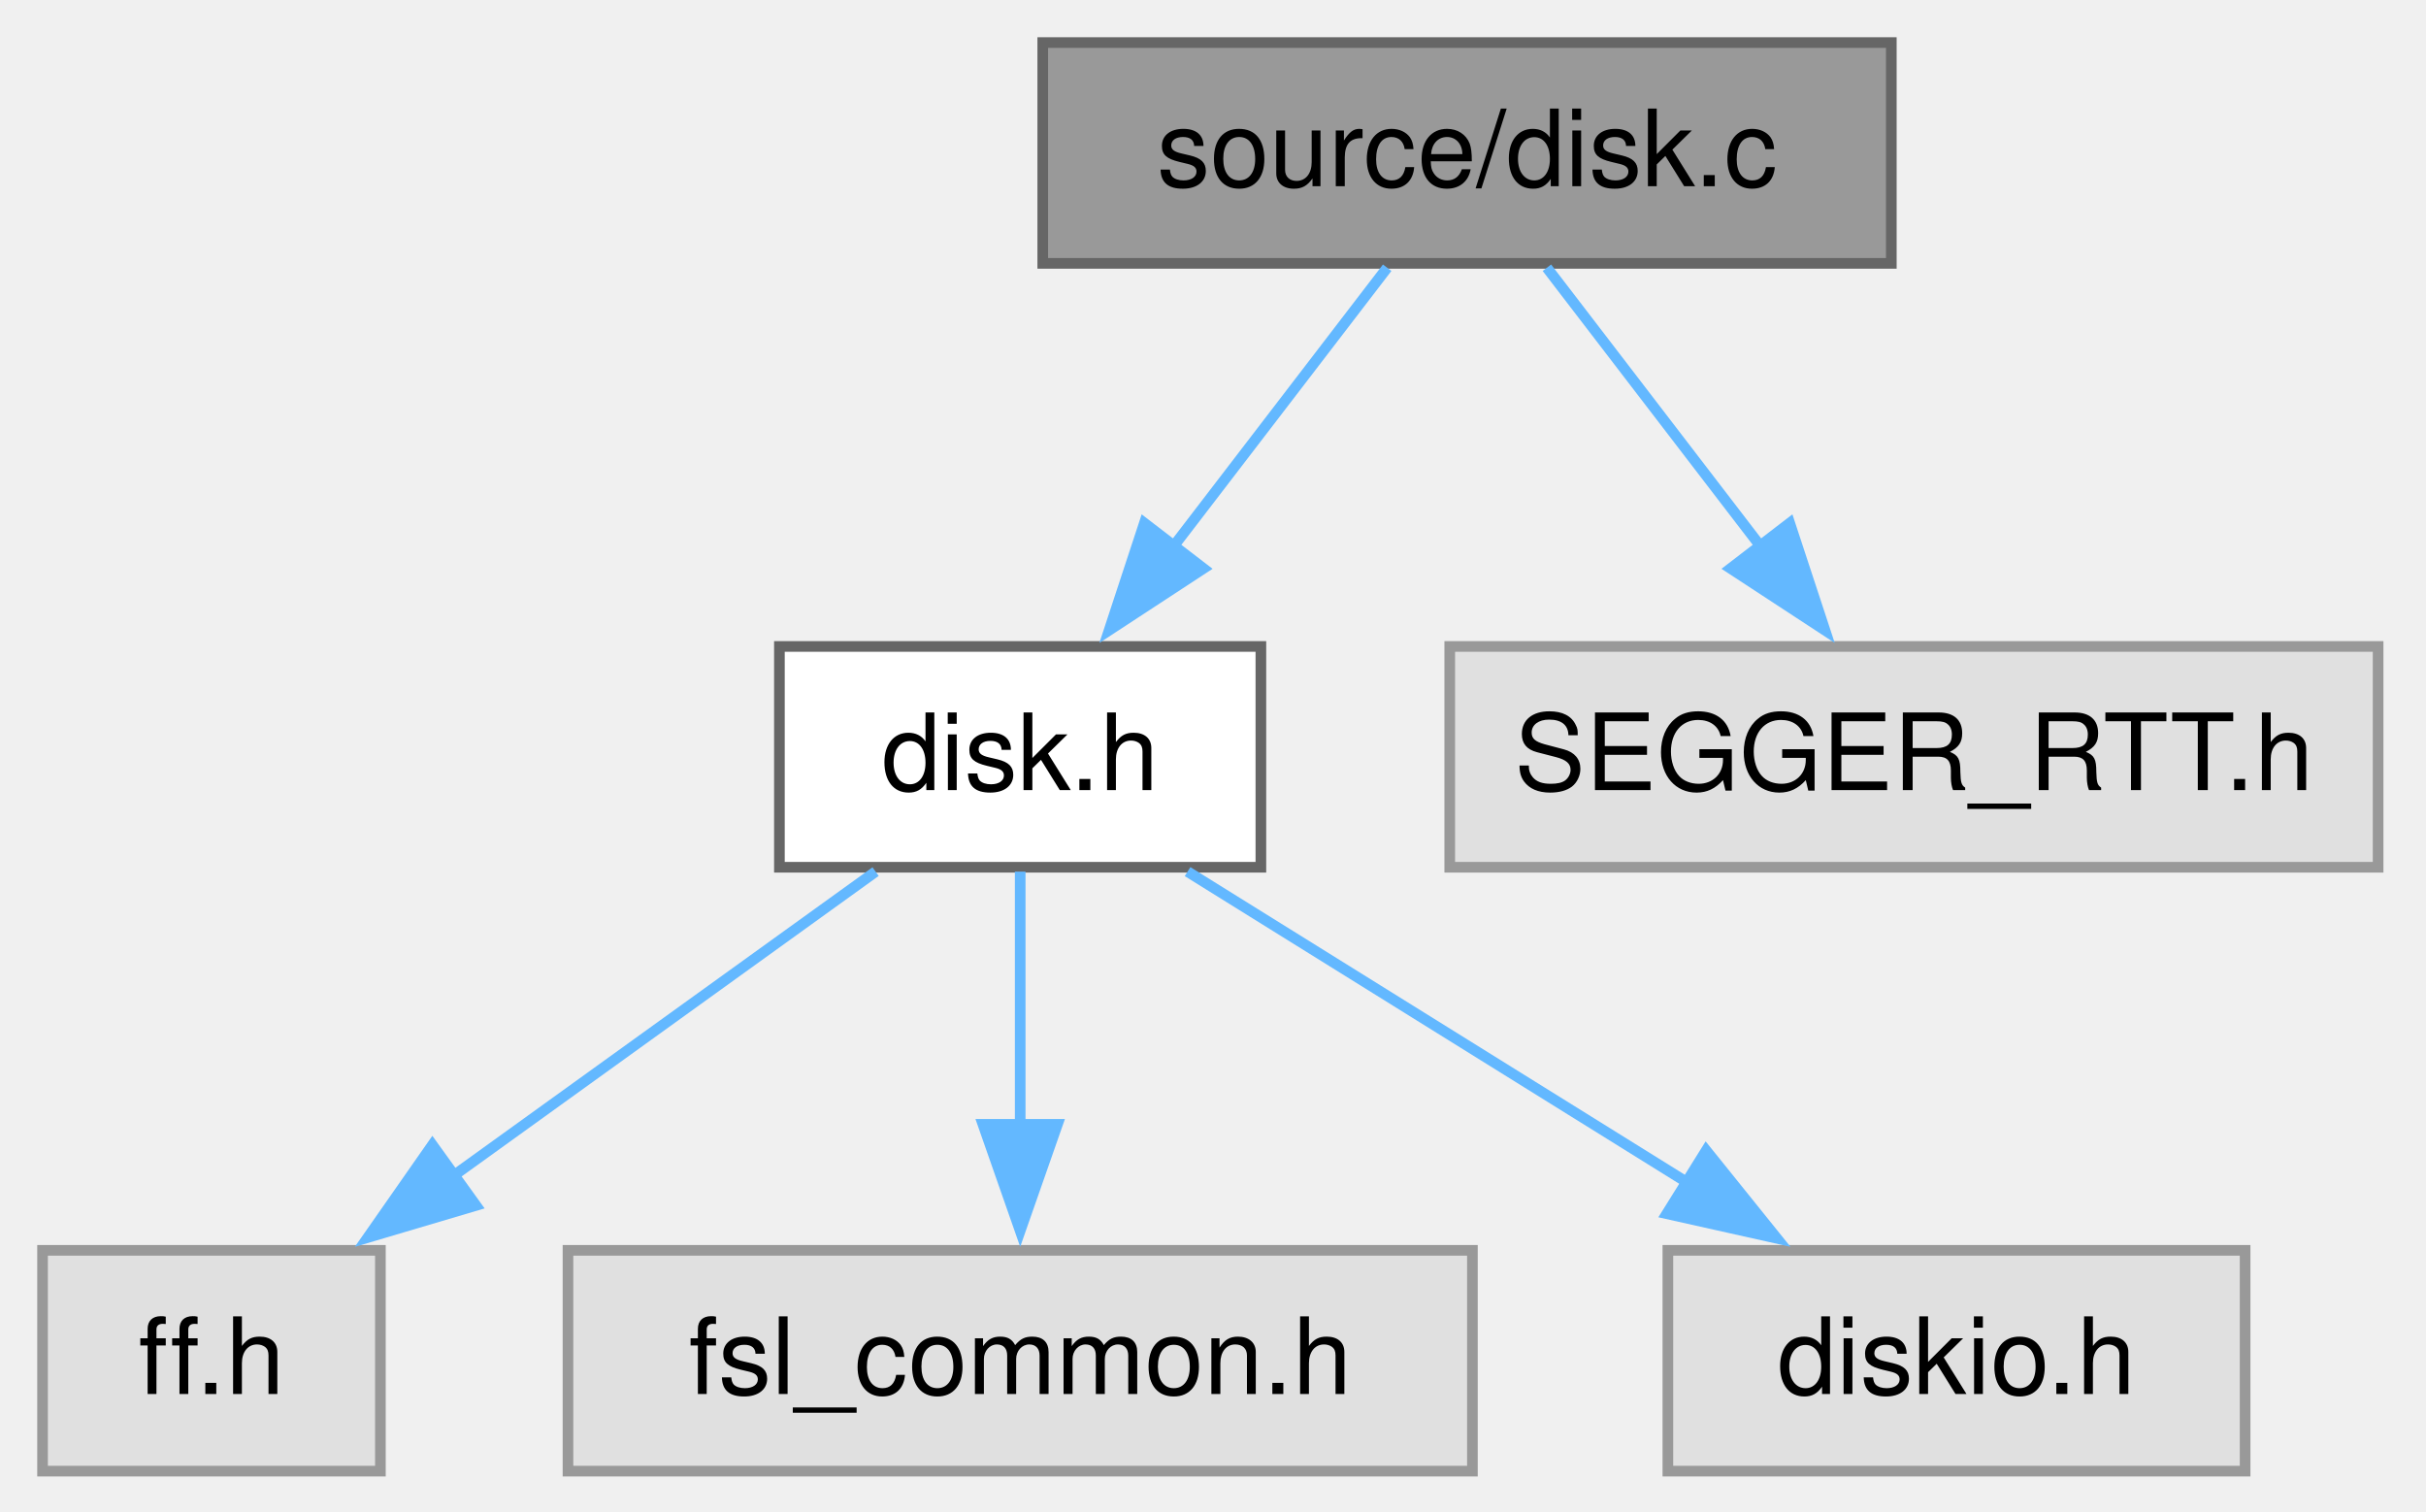
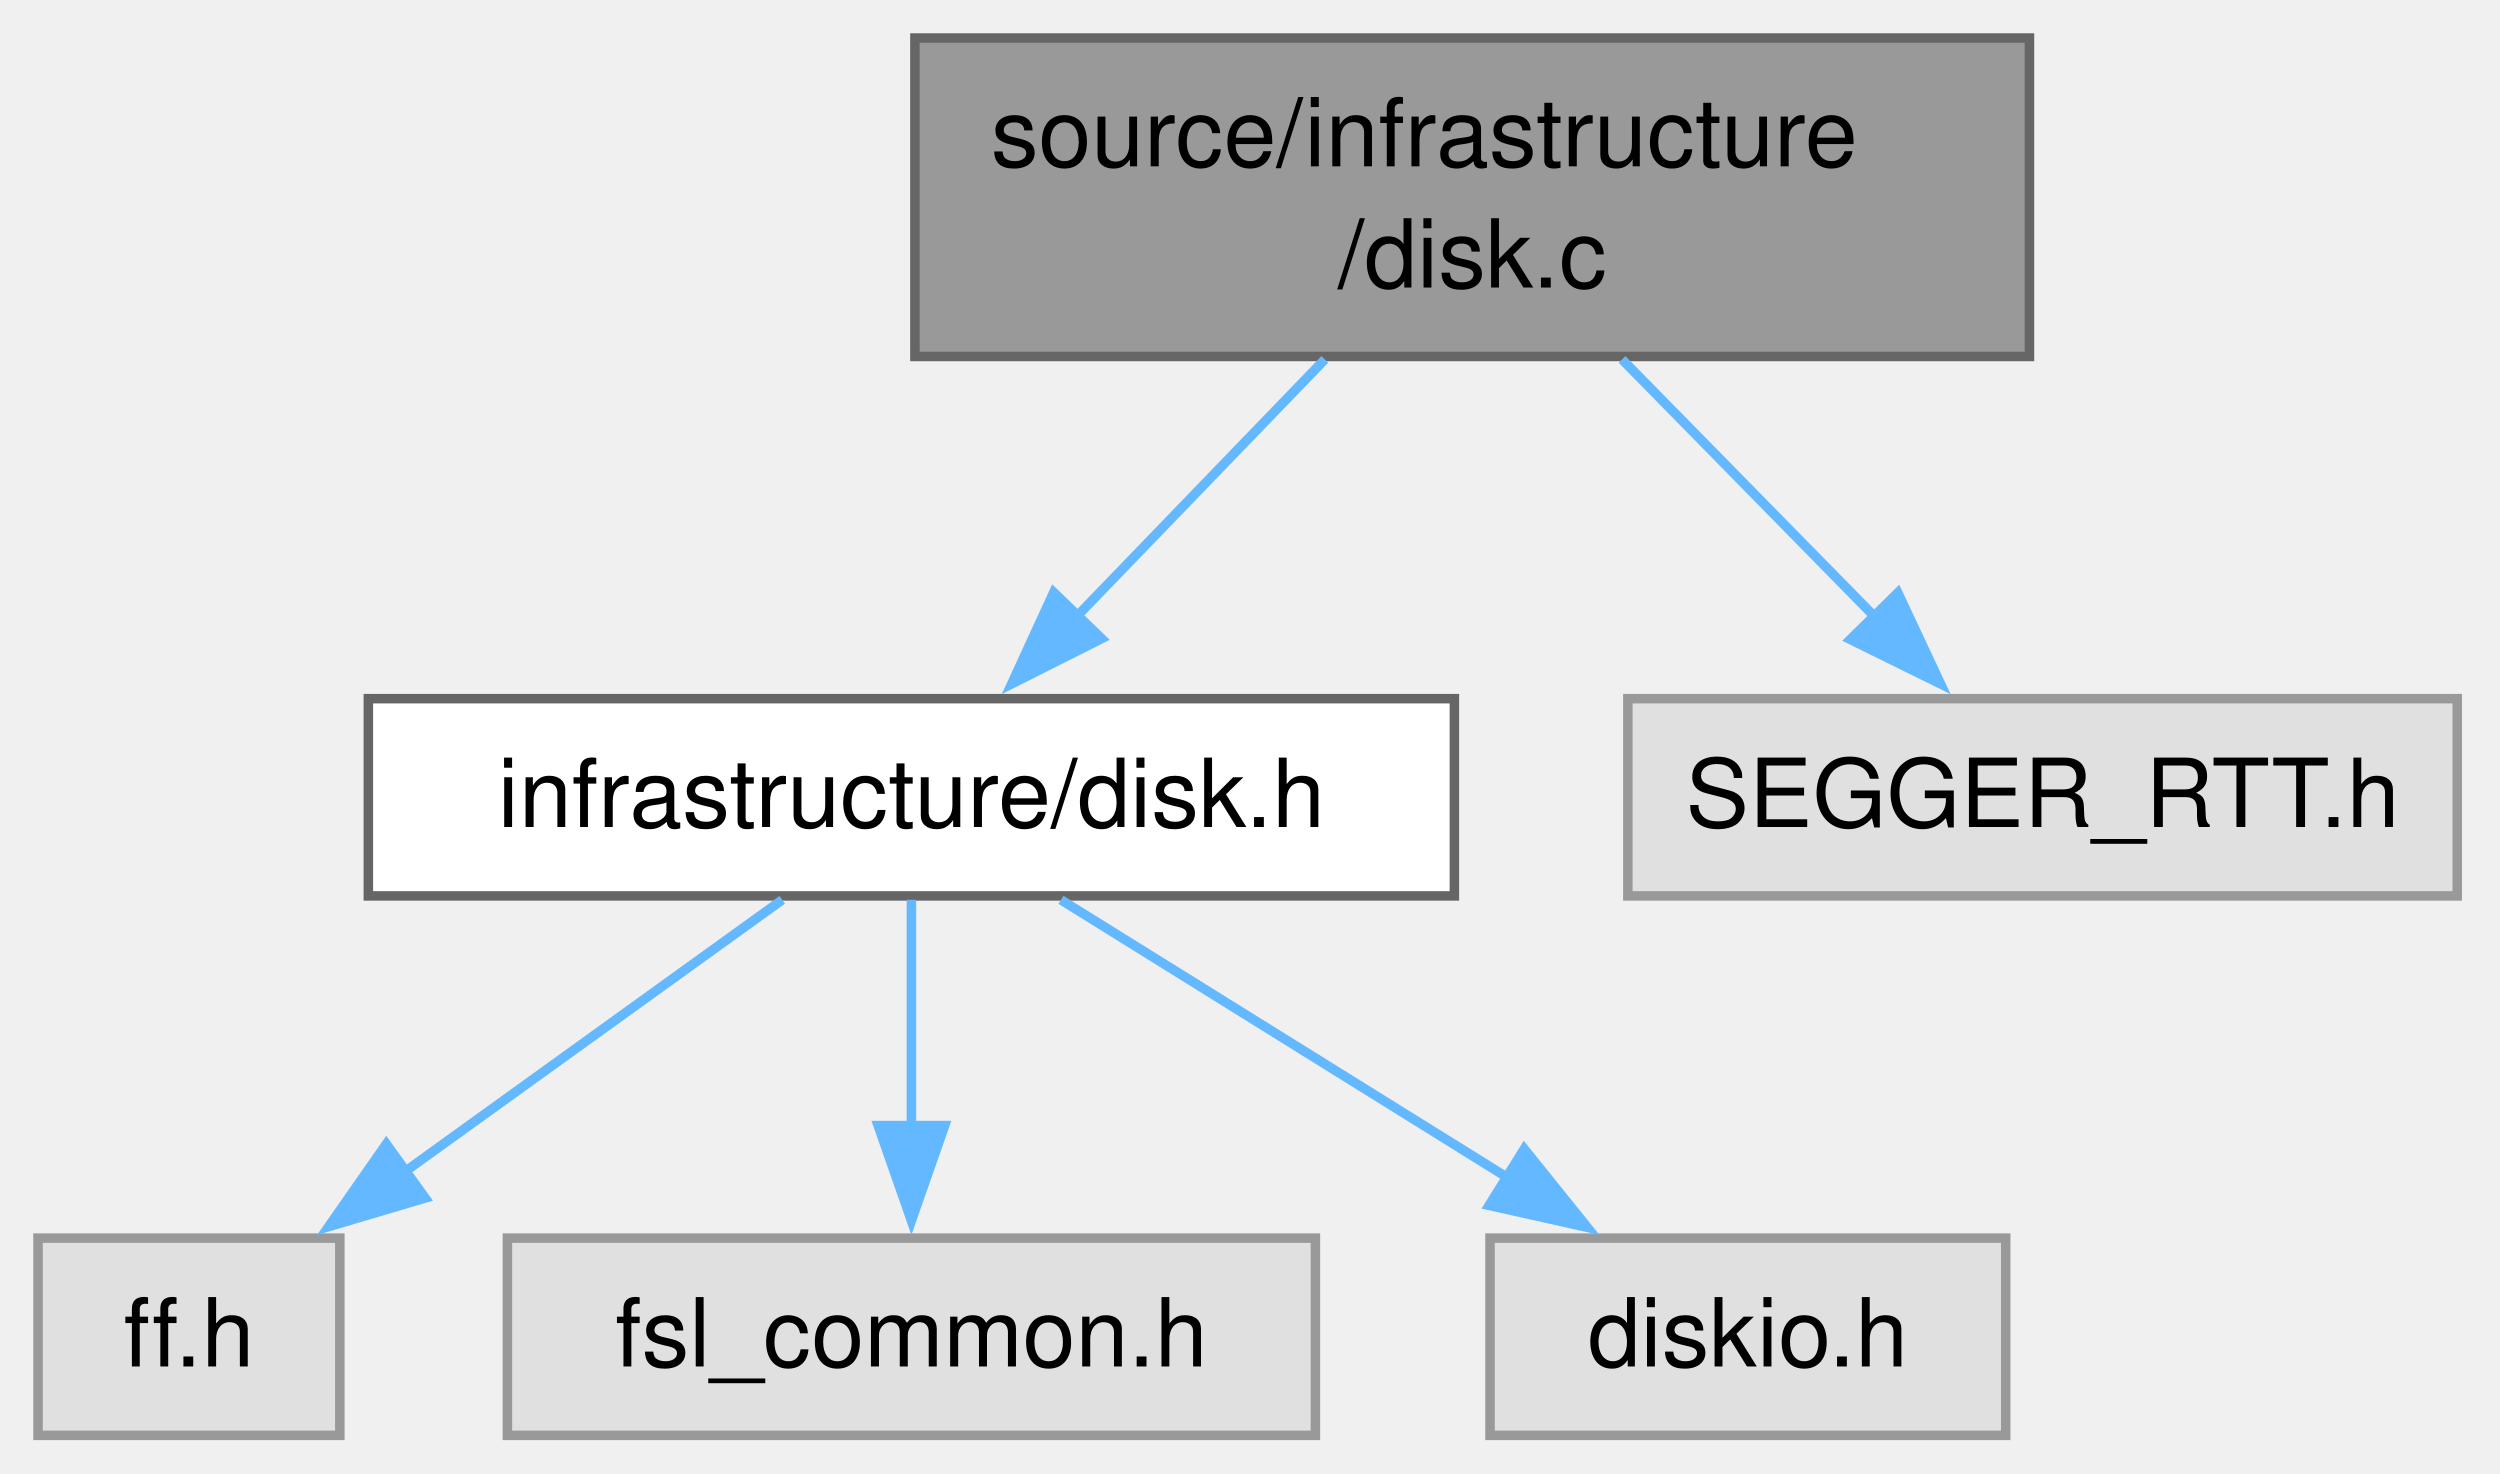
- <svg xmlns="http://www.w3.org/2000/svg" xmlns:xlink="http://www.w3.org/1999/xlink" width="228pt" height="142pt" viewBox="0.00 0.00 228.00 142.00">
-   <g id="graph0" class="graph" transform="scale(1 1) rotate(0) translate(4 138.25)">
+ <svg xmlns="http://www.w3.org/2000/svg" xmlns:xlink="http://www.w3.org/1999/xlink" width="263pt" height="155pt" viewBox="0.00 0.00 263.00 155.00">
+   <g id="graph0" class="graph" transform="scale(1 1) rotate(0) translate(4 151)">
    <g id="Node000001" class="node">
      <g id="a_Node000001">
        <a xlink:title=" ">
-           <polygon fill="#999999" stroke="#666666" points="173.75,-134.25 94,-134.25 94,-113.5 173.75,-113.5 173.75,-134.25" />
-           <text xml:space="preserve" text-anchor="middle" x="133.88" y="-120.75" font-family="Helvetica,sans-Serif" font-size="10.00">source/disk.c</text>
+           <polygon fill="#999999" stroke="#666666" points="209.5,-147 92.25,-147 92.25,-113.5 209.5,-113.5 209.5,-147" />
+           <text xml:space="preserve" text-anchor="start" x="100.25" y="-133.5" font-family="Helvetica,sans-Serif" font-size="10.00">source/infrastructure</text>
+           <text xml:space="preserve" text-anchor="middle" x="150.88" y="-120.75" font-family="Helvetica,sans-Serif" font-size="10.00">/disk.c</text>
        </a>
      </g>
    </g>
    <g id="Node000002" class="node">
      <g id="a_Node000002">
        <a xlink:href="disk_8h.html" target="_top" xlink:title=" ">
-           <polygon fill="white" stroke="#666666" points="114.5,-77.5 69.25,-77.5 69.25,-56.75 114.5,-56.75 114.5,-77.5" />
-           <text xml:space="preserve" text-anchor="middle" x="91.88" y="-64" font-family="Helvetica,sans-Serif" font-size="10.00">disk.h</text>
+           <polygon fill="white" stroke="#666666" points="149,-77.5 34.75,-77.5 34.75,-56.75 149,-56.75 149,-77.5" />
+           <text xml:space="preserve" text-anchor="middle" x="91.88" y="-64" font-family="Helvetica,sans-Serif" font-size="10.00">infrastructure/disk.h</text>
        </a>
      </g>
    </g>
    <g id="edge1_Node000001_Node000002" class="edge">
      <g id="a_edge1_Node000001_Node000002">
        <a xlink:title=" ">
-           <path fill="none" stroke="#63b8ff" d="M126.37,-113.09C120.75,-105.77 112.91,-95.54 106.12,-86.69" />
-           <polygon fill="#63b8ff" stroke="#63b8ff" points="109.1,-84.83 100.24,-79.03 103.55,-89.09 109.1,-84.83" />
+           <path fill="none" stroke="#63b8ff" d="M135.37,-113.19C127.37,-104.89 117.57,-94.74 109.3,-86.18" />
+           <polygon fill="#63b8ff" stroke="#63b8ff" points="111.89,-83.82 102.43,-79.06 106.85,-88.68 111.89,-83.82" />
        </a>
      </g>
    </g>
    <g id="Node000006" class="node">
      <g id="a_Node000006">
        <a xlink:title=" ">
-           <polygon fill="#e0e0e0" stroke="#999999" points="219.5,-77.5 132.25,-77.5 132.25,-56.75 219.5,-56.75 219.5,-77.5" />
-           <text xml:space="preserve" text-anchor="middle" x="175.88" y="-64" font-family="Helvetica,sans-Serif" font-size="10.00">SEGGER_RTT.h</text>
+           <polygon fill="#e0e0e0" stroke="#999999" points="254.5,-77.5 167.25,-77.5 167.25,-56.75 254.5,-56.75 254.5,-77.5" />
+           <text xml:space="preserve" text-anchor="middle" x="210.88" y="-64" font-family="Helvetica,sans-Serif" font-size="10.00">SEGGER_RTT.h</text>
        </a>
      </g>
    </g>
    <g id="edge5_Node000001_Node000006" class="edge">
      <g id="a_edge5_Node000001_Node000006">
        <a xlink:title=" ">
-           <path fill="none" stroke="#63b8ff" d="M141.38,-113.09C147,-105.77 154.84,-95.54 161.63,-86.69" />
-           <polygon fill="#63b8ff" stroke="#63b8ff" points="164.2,-89.09 167.51,-79.03 158.65,-84.83 164.2,-89.09" />
+           <path fill="none" stroke="#63b8ff" d="M166.64,-113.19C174.78,-104.89 184.75,-94.74 193.16,-86.18" />
+           <polygon fill="#63b8ff" stroke="#63b8ff" points="195.65,-88.64 200.15,-79.05 190.65,-83.73 195.65,-88.64" />
        </a>
      </g>
    </g>
    <g id="Node000003" class="node">
      <g id="a_Node000003">
        <a xlink:title=" ">
          <polygon fill="#e0e0e0" stroke="#999999" points="31.75,-20.75 0,-20.75 0,0 31.75,0 31.75,-20.75" />
          <text xml:space="preserve" text-anchor="middle" x="15.88" y="-7.25" font-family="Helvetica,sans-Serif" font-size="10.00">ff.h</text>
        </a>
      </g>
    </g>
    <g id="edge2_Node000002_Node000003" class="edge">
      <g id="a_edge2_Node000002_Node000003">
        <a xlink:title=" ">
          <path fill="none" stroke="#63b8ff" d="M78.29,-56.34C67.26,-48.4 51.49,-37.03 38.55,-27.71" />
          <polygon fill="#63b8ff" stroke="#63b8ff" points="40.73,-24.97 30.57,-21.96 36.64,-30.65 40.73,-24.97" />
        </a>
      </g>
    </g>
    <g id="Node000004" class="node">
      <g id="a_Node000004">
        <a xlink:title=" ">
          <polygon fill="#e0e0e0" stroke="#999999" points="134.38,-20.75 49.38,-20.75 49.38,0 134.38,0 134.38,-20.75" />
          <text xml:space="preserve" text-anchor="middle" x="91.88" y="-7.25" font-family="Helvetica,sans-Serif" font-size="10.00">fsl_common.h</text>
        </a>
      </g>
    </g>
    <g id="edge3_Node000002_Node000004" class="edge">
      <g id="a_edge3_Node000002_Node000004">
        <a xlink:title=" ">
          <path fill="none" stroke="#63b8ff" d="M91.88,-56.34C91.88,-49.72 91.88,-40.72 91.88,-32.52" />
          <polygon fill="#63b8ff" stroke="#63b8ff" points="95.38,-32.59 91.88,-22.59 88.38,-32.59 95.38,-32.59" />
        </a>
      </g>
    </g>
    <g id="Node000005" class="node">
      <g id="a_Node000005">
        <a xlink:title=" ">
          <polygon fill="#e0e0e0" stroke="#999999" points="207,-20.75 152.75,-20.75 152.75,0 207,0 207,-20.75" />
          <text xml:space="preserve" text-anchor="middle" x="179.88" y="-7.25" font-family="Helvetica,sans-Serif" font-size="10.00">diskio.h</text>
        </a>
      </g>
    </g>
    <g id="edge4_Node000002_Node000005" class="edge">
      <g id="a_edge4_Node000002_Node000005">
        <a xlink:title=" ">
          <path fill="none" stroke="#63b8ff" d="M107.61,-56.34C120.75,-48.16 139.72,-36.36 154.93,-26.9" />
          <polygon fill="#63b8ff" stroke="#63b8ff" points="156.35,-30.13 162.99,-21.88 152.65,-24.19 156.35,-30.13" />
        </a>
      </g>
    </g>
  </g>
</svg>
